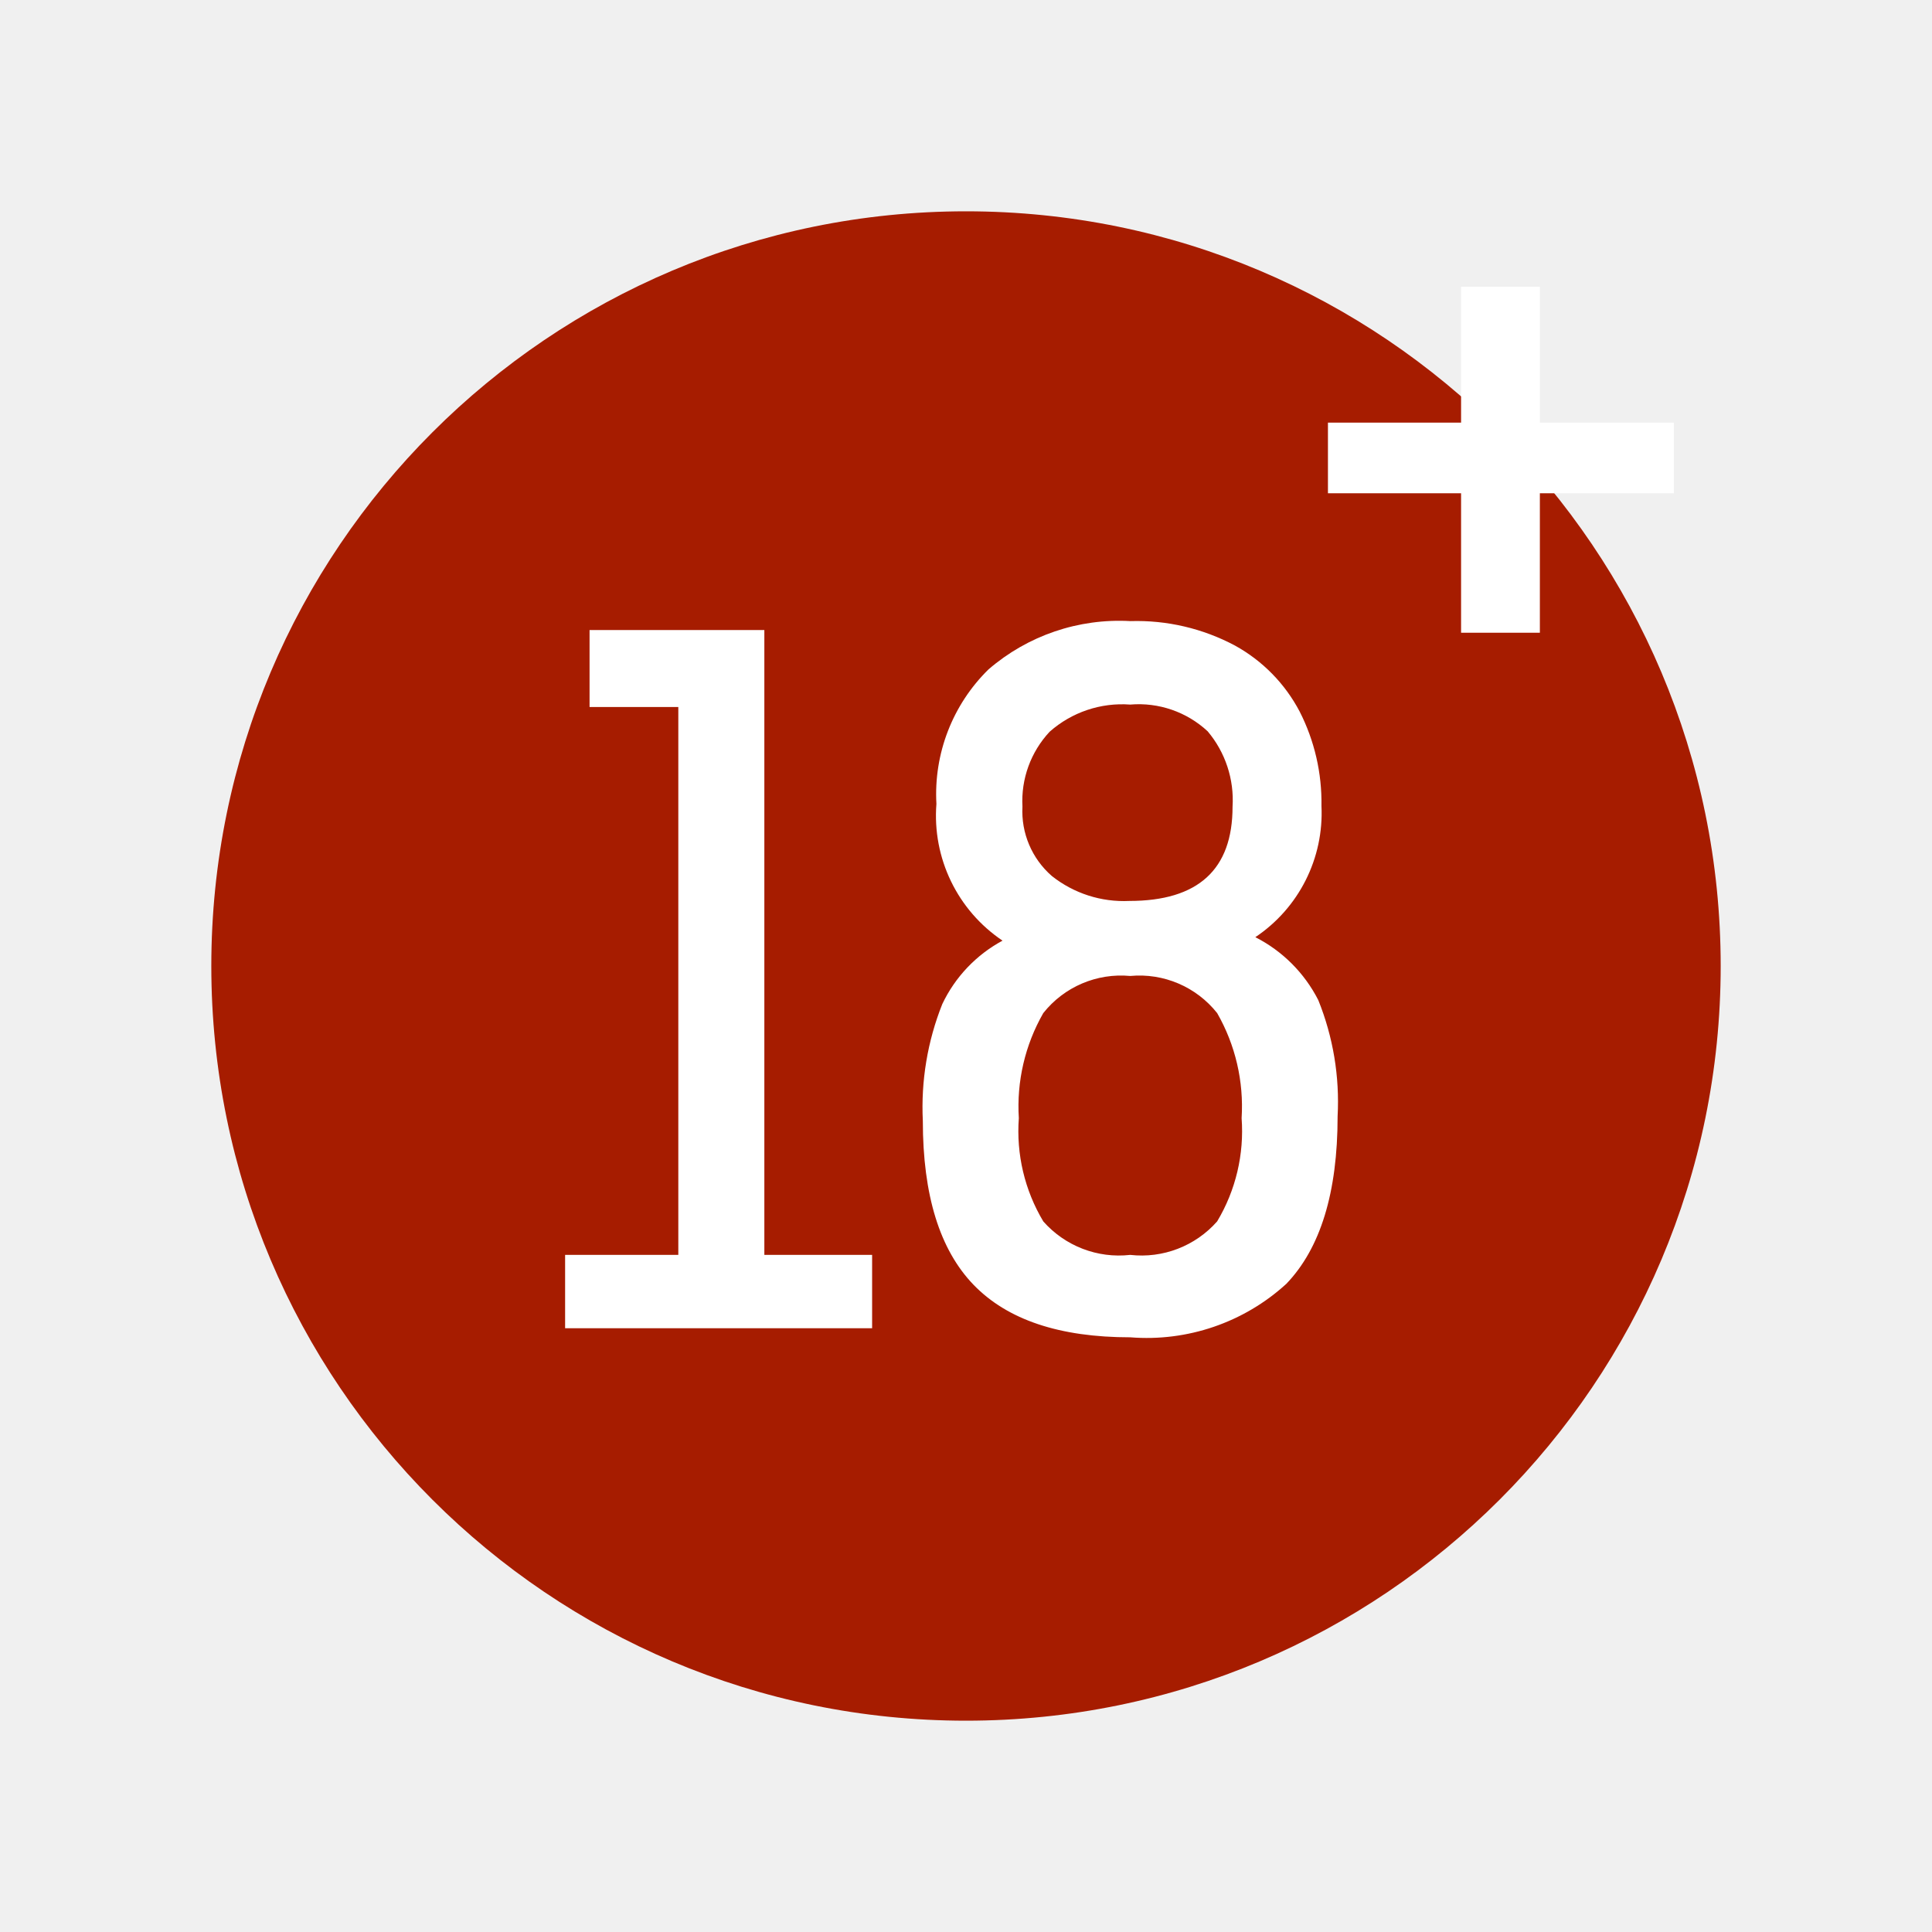
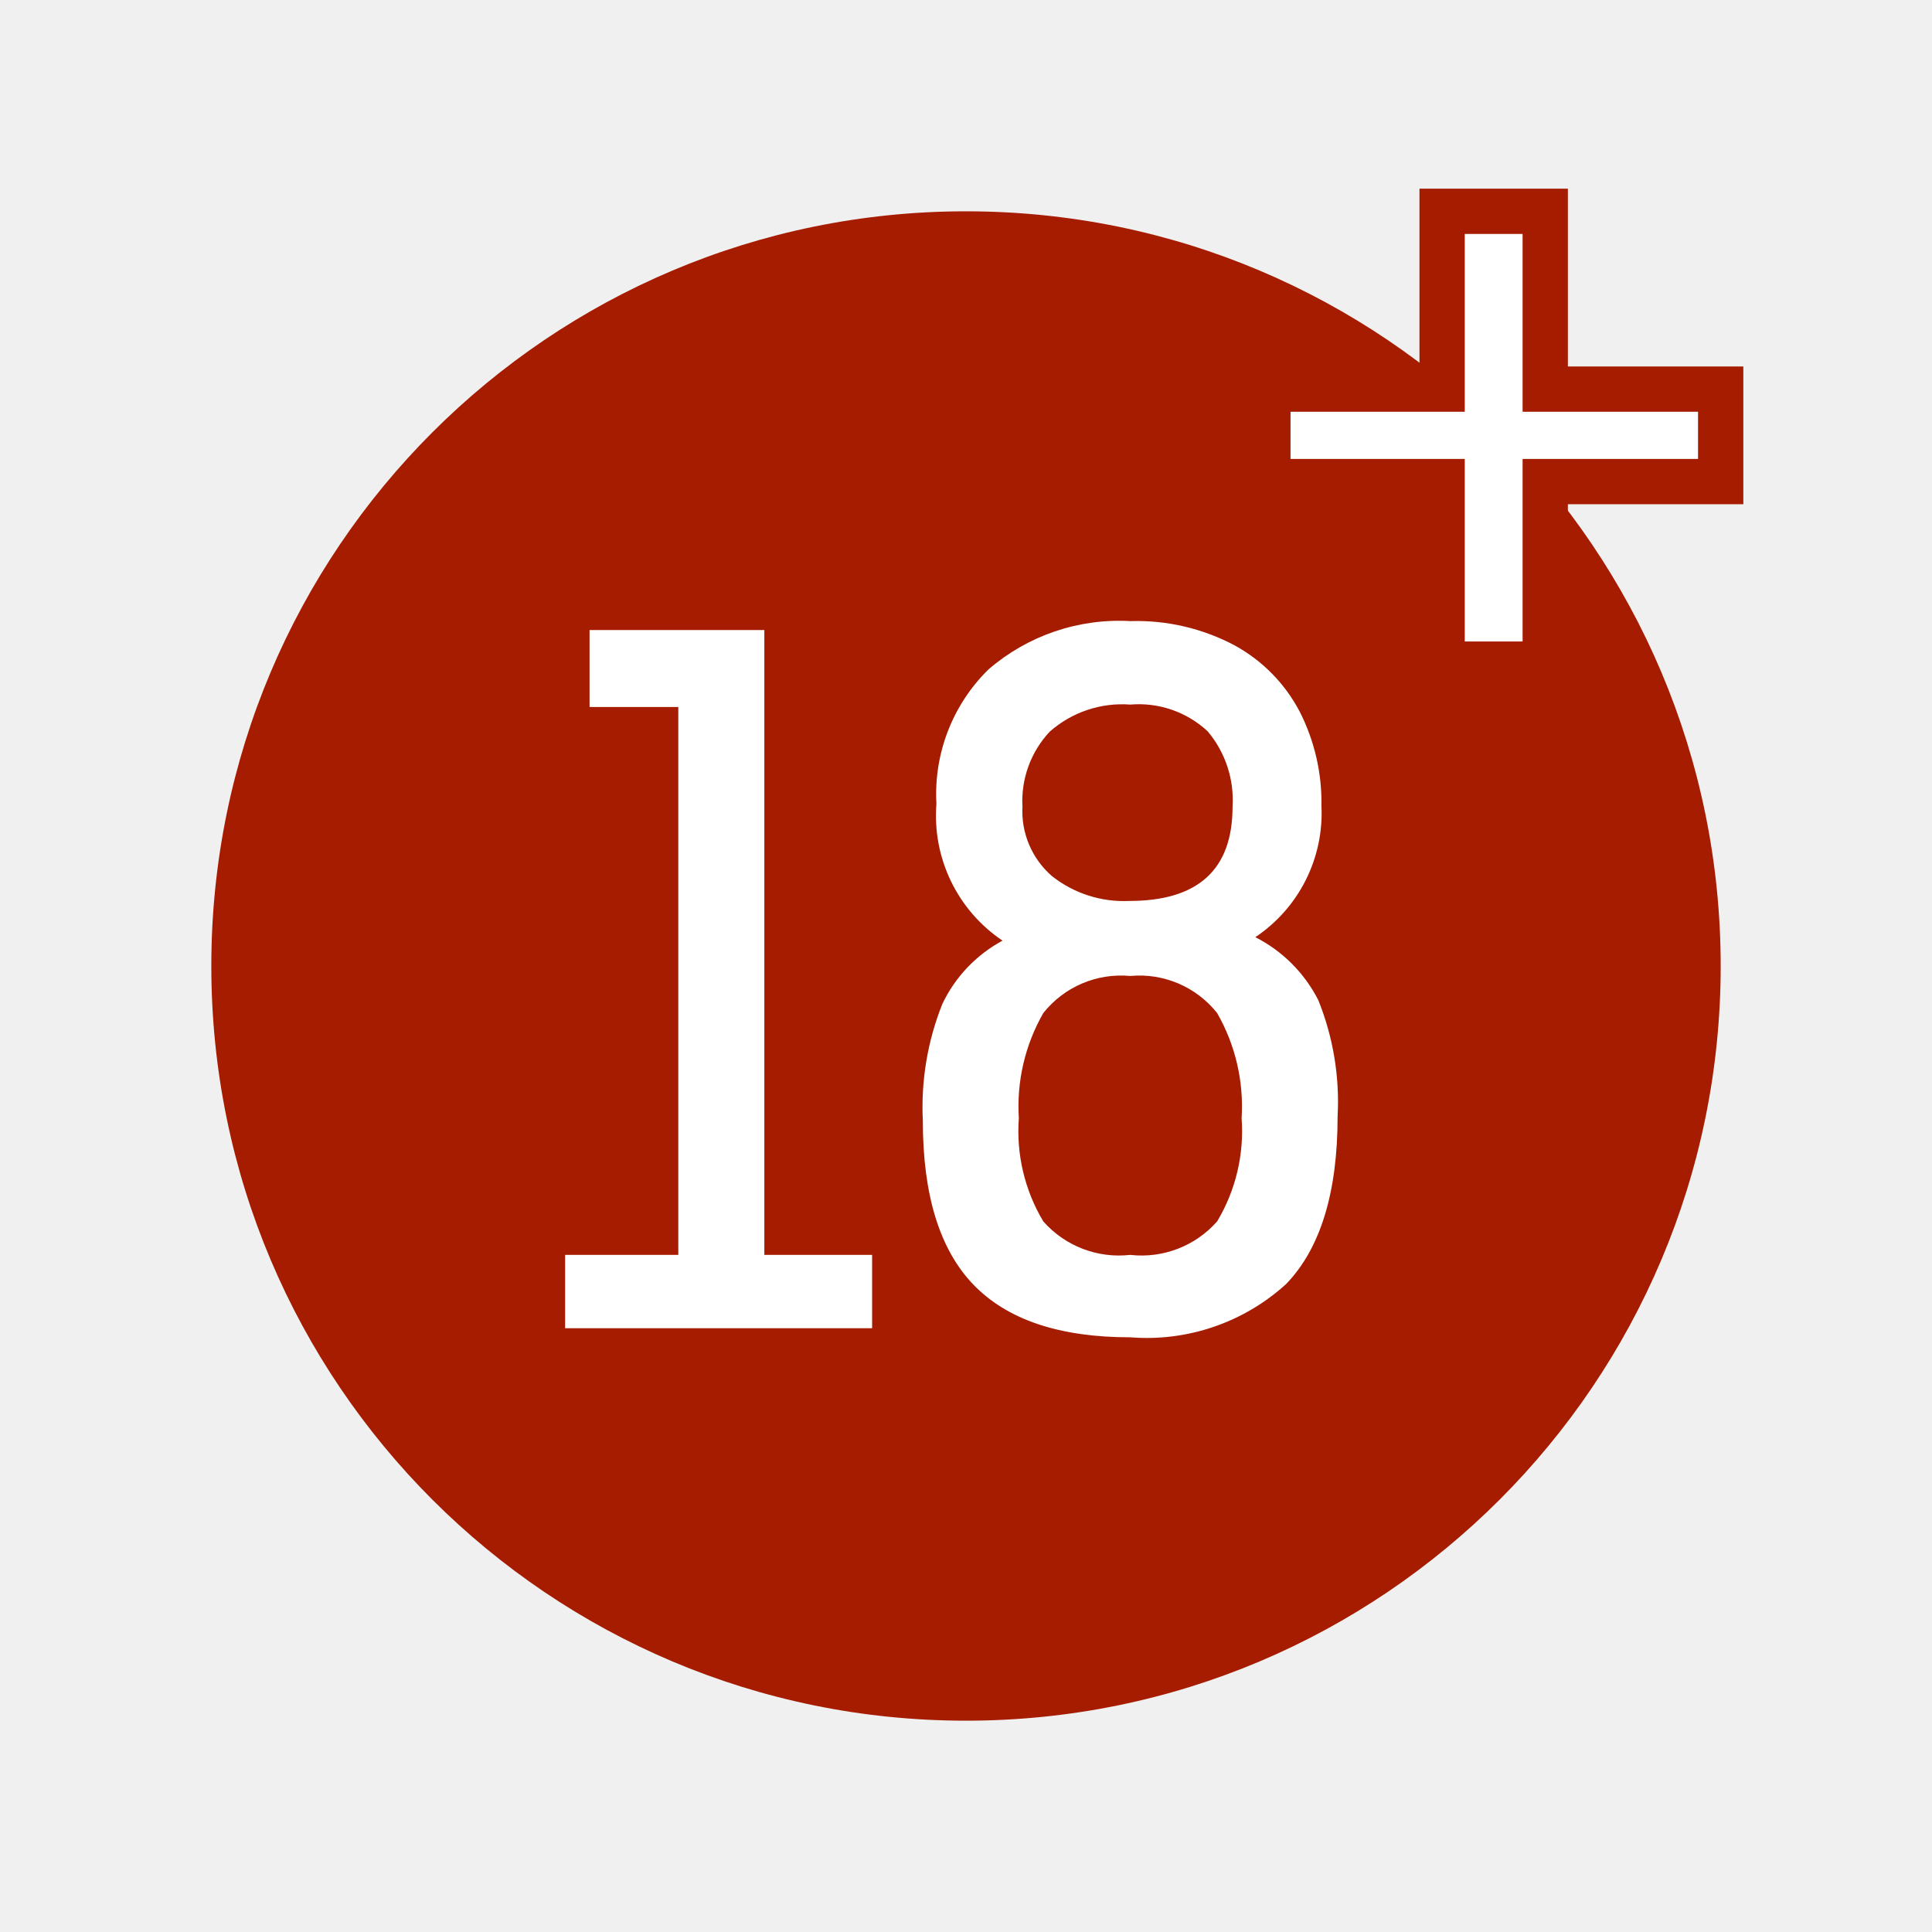
<svg xmlns="http://www.w3.org/2000/svg" width="64" height="64" viewBox="0 0 64 64">
  <defs>
    <clipPath id="clip-level-icon-18.5">
      <rect width="64" height="64" />
    </clipPath>
  </defs>
  <g id="level-icon-18.5" clip-path="url(#clip-level-icon-18.5)">
    <circle id="타원_19" data-name="타원 19" cx="25" cy="25" r="25" transform="translate(7 7)" fill="#a61c00" />
    <path id="패스_20" data-name="패스 20" d="M4.47-2.43V-20.58H1.53v-2.55H7.32v20.7h3.57V0H.72V-2.43ZM19.44.3q-3.51,0-5.19-1.74T12.57-6.87a9.23,9.23,0,0,1,.645-3.87,4.653,4.653,0,0,1,1.995-2.1,4.987,4.987,0,0,1-2.19-4.53,5.786,5.786,0,0,1,1.725-4.455,6.62,6.62,0,0,1,4.7-1.6,6.911,6.911,0,0,1,3.465.81,5.318,5.318,0,0,1,2.145,2.19,6.644,6.644,0,0,1,.72,3.12,4.945,4.945,0,0,1-2.19,4.35,4.77,4.77,0,0,1,2.085,2.085A9,9,0,0,1,26.31-7.02q0,3.78-1.7,5.55A6.858,6.858,0,0,1,19.44.3ZM15.87-17.28a2.844,2.844,0,0,0,.975,2.3,3.836,3.836,0,0,0,2.565.825q3.42,0,3.42-3.12a3.536,3.536,0,0,0-.825-2.5,3.352,3.352,0,0,0-2.565-.885,3.622,3.622,0,0,0-2.67.9A3.365,3.365,0,0,0,15.87-17.28ZM19.44-2.43a3.34,3.34,0,0,0,2.88-1.11,5.826,5.826,0,0,0,.81-3.42,6.217,6.217,0,0,0-.81-3.48,3.284,3.284,0,0,0-2.88-1.23,3.284,3.284,0,0,0-2.88,1.23,6.217,6.217,0,0,0-.81,3.48,5.826,5.826,0,0,0,.81,3.42A3.34,3.34,0,0,0,19.44-2.43Z" transform="translate(18 44)" fill="#fff" />
-     <path id="패스_21" data-name="패스 21" d="M8.01-9.66v4.62H5.4V-9.66H.99V-12H5.4v-4.5H8.01V-12h4.44v2.34Z" transform="translate(43 26)" fill="#fff" />
+     <path id="패스_33" data-name="패스 33" d="M10.178-7.547V-1.5H6.762V-7.547H.99V-10.61H6.762V-16.5h3.416v5.89H15.99v3.063Z" transform="translate(41.01 23.5)" fill="#fff" stroke="#a61c00" stroke-width="1.5" />
  </g>
</svg>
